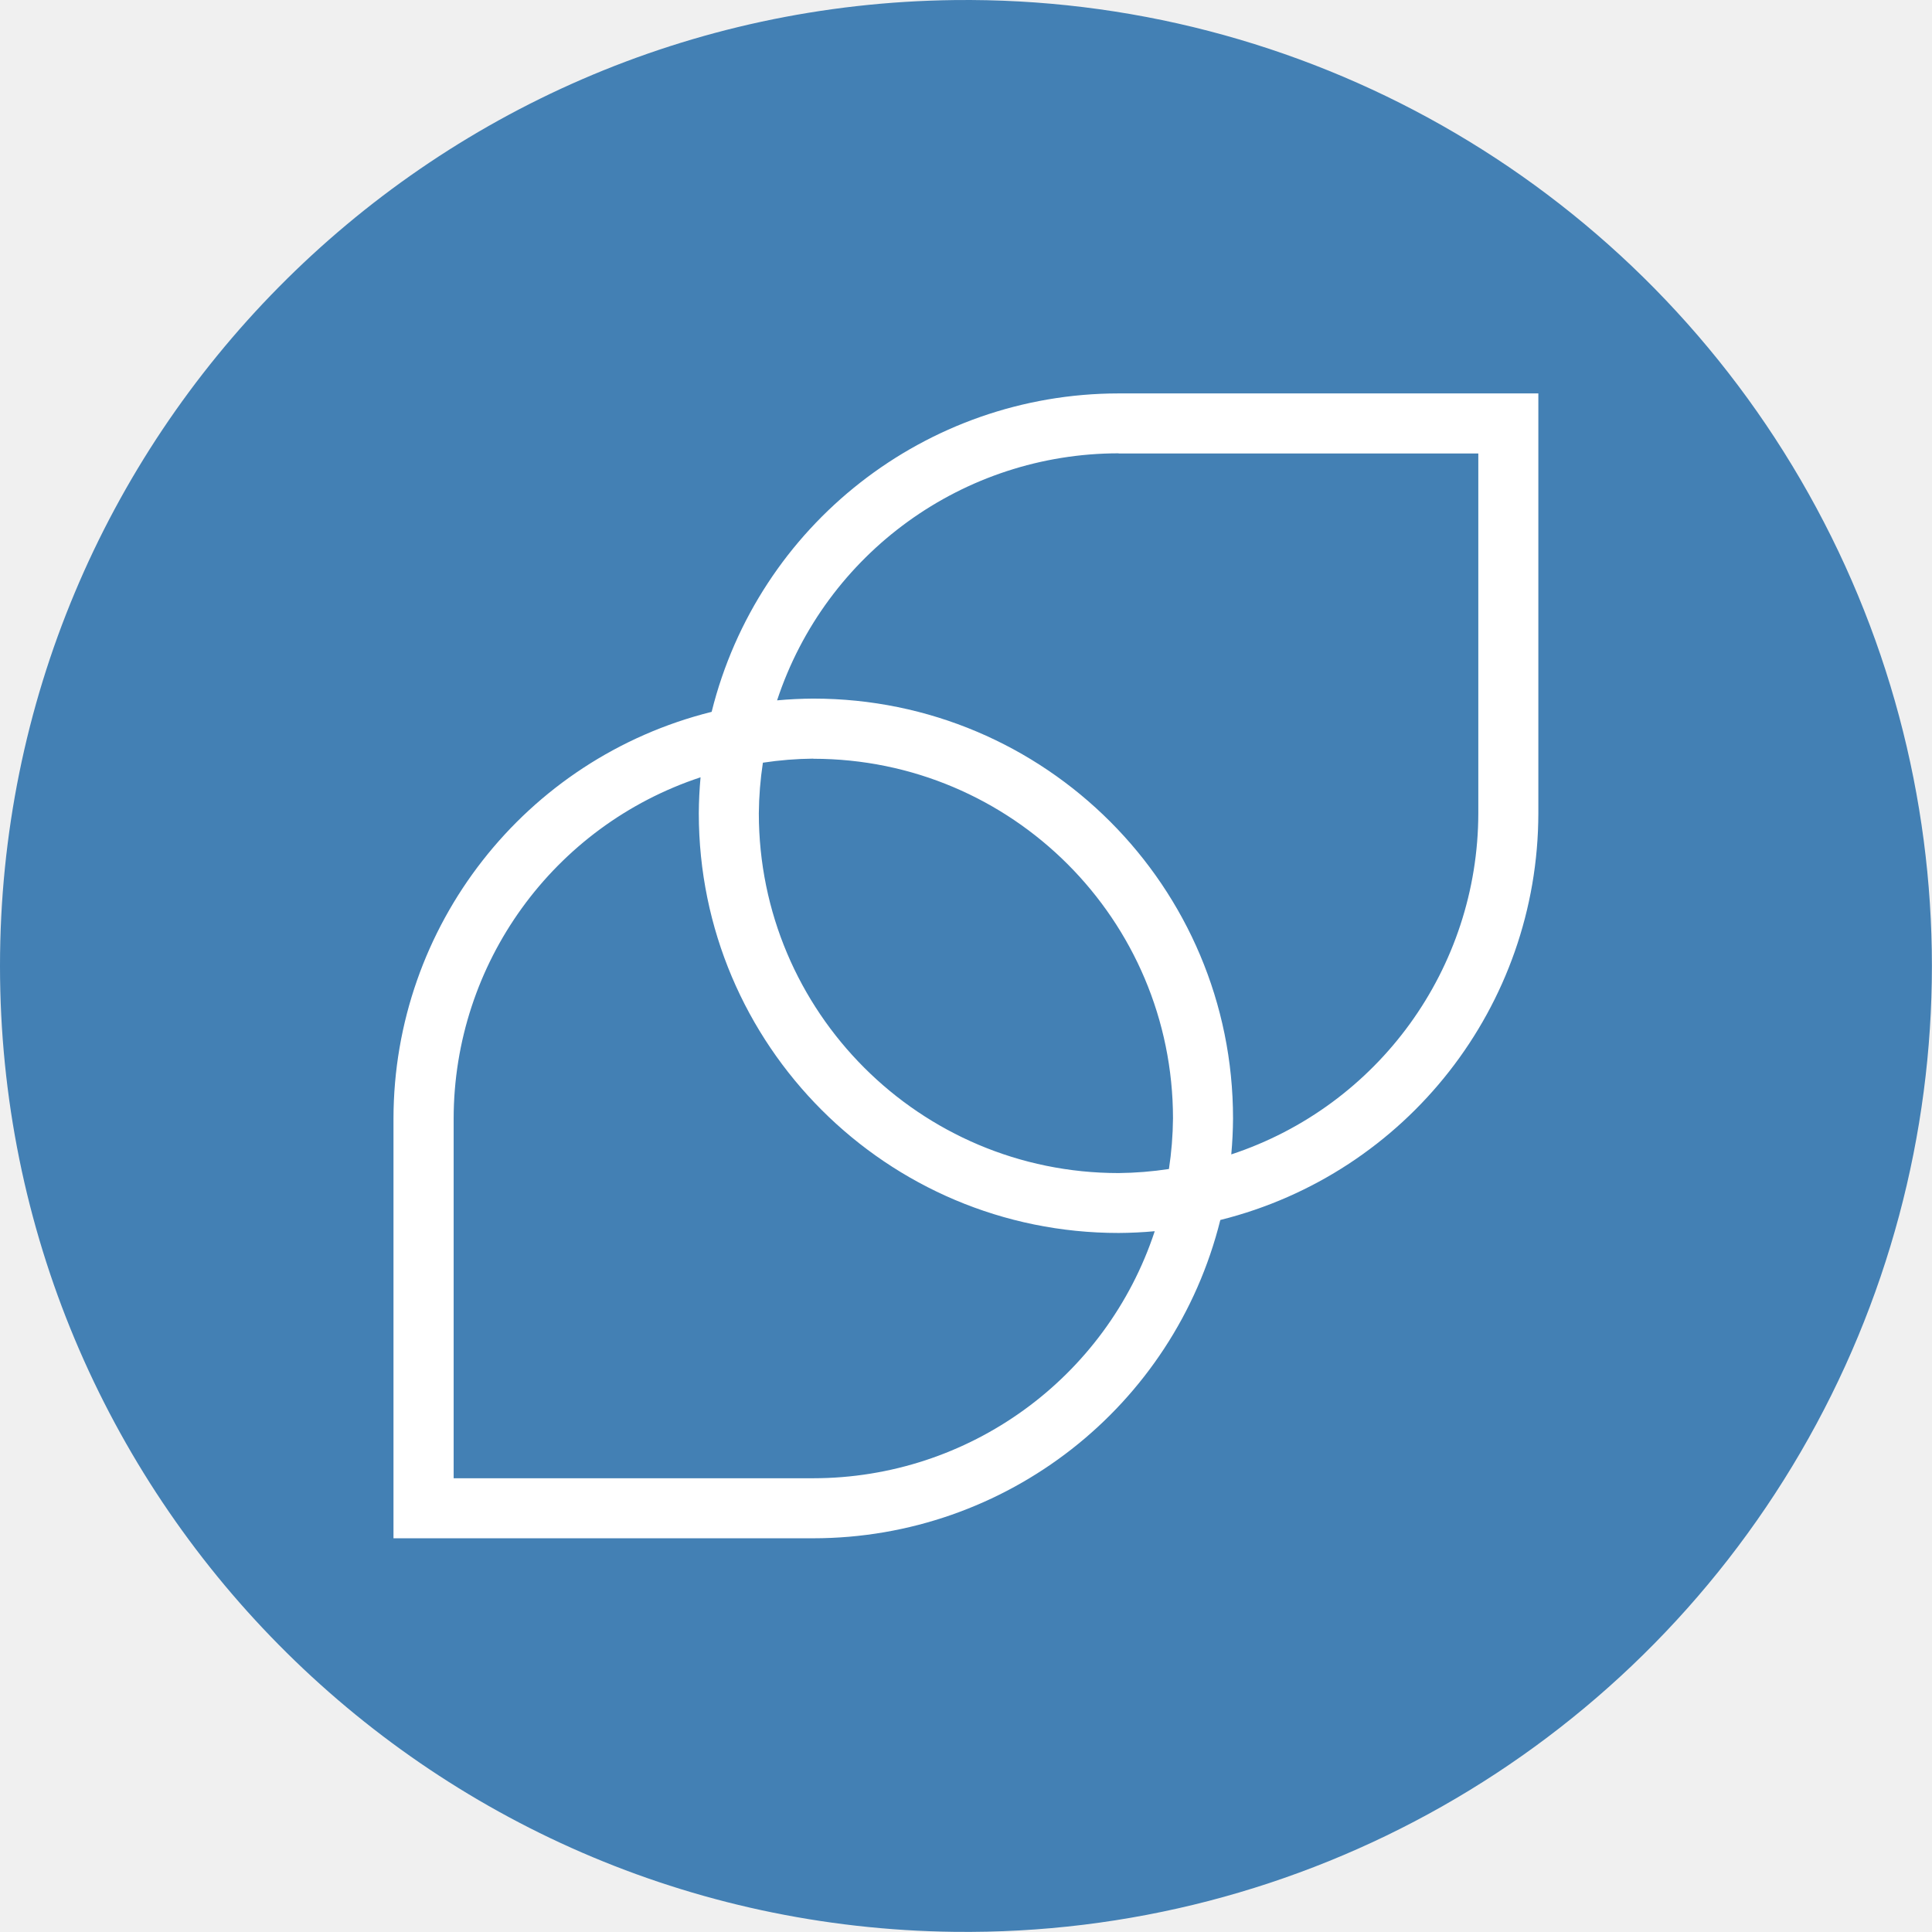
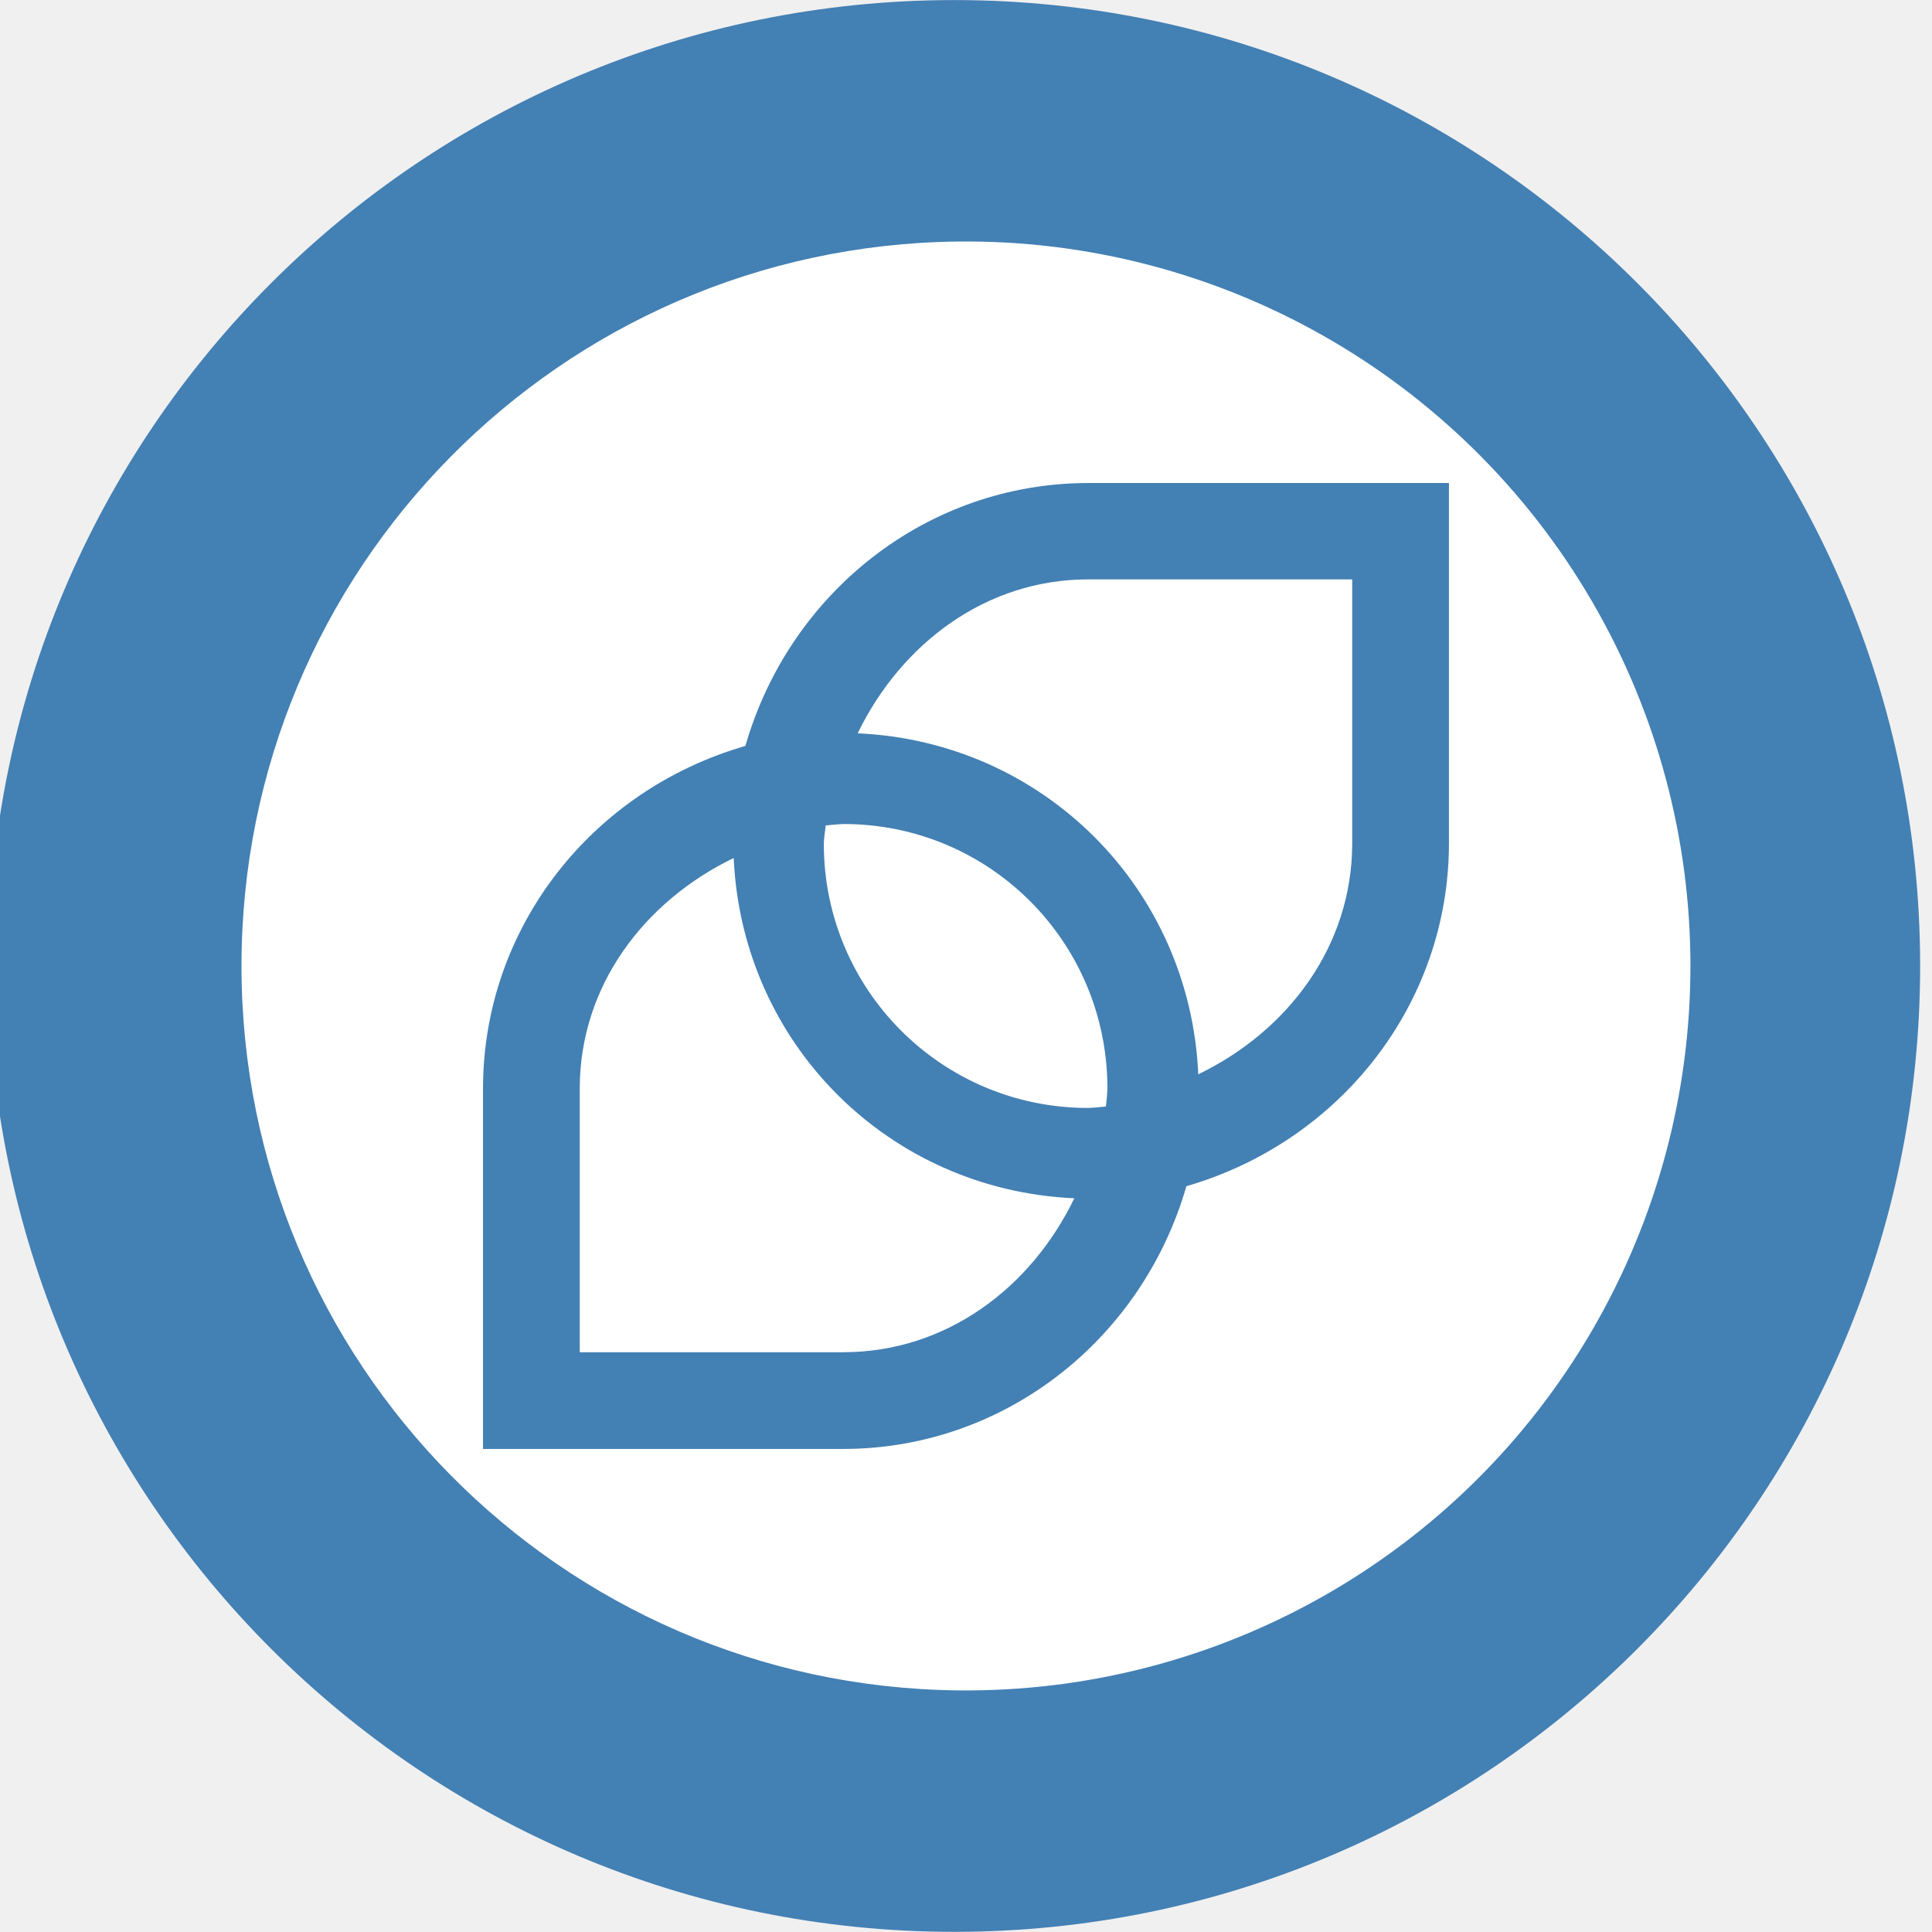
<svg xmlns="http://www.w3.org/2000/svg" width="32" height="32" version="1.1" viewBox="0 0 8.467 8.467" id="svg371">
  <defs id="defs37">
    <style id="current-color-scheme" type="text/css">.ColorScheme-Text { color:#565656; } .ColorScheme-Highlight { color:#5294e2; }</style>
    <style type="text/css" id="style13">.ColorScheme-Text { color:#565656; } .ColorScheme-Highlight { color:#5294e2; }</style>
    <style type="text/css" id="style15">.ColorScheme-Text { color:#565656; } .ColorScheme-Highlight { color:#5294e2; }</style>
    <style type="text/css" id="style17">.ColorScheme-Text { color:#565656; } .ColorScheme-Highlight { color:#5294e2; }</style>
    <style type="text/css" id="style19">.ColorScheme-Text { color:#565656; } .ColorScheme-Highlight { color:#5294e2; }</style>
    <style type="text/css" id="style21">.ColorScheme-Text { color:#565656; } .ColorScheme-Highlight { color:#5294e2; }</style>
    <style type="text/css" id="style23">.ColorScheme-Text { color:#565656; } .ColorScheme-Highlight { color:#5294e2; }</style>
    <style type="text/css" id="style25">.ColorScheme-Text { color:#565656; } .ColorScheme-Highlight { color:#5294e2; }</style>
    <style type="text/css" id="style27">.ColorScheme-Text { color:#565656; } .ColorScheme-Highlight { color:#5294e2; }</style>
    <style type="text/css" id="style29" />
    <style type="text/css" id="style31" />
    <style type="text/css" id="style33">.ColorScheme-Text { color:#565656; } .ColorScheme-Highlight { color:#5294e2; }</style>
    <style type="text/css" id="style35">.ColorScheme-Text { color:#565656; } .ColorScheme-Highlight { color:#5294e2; }</style>
  </defs>
-   <g id="korora" transform="matrix(0.59258,0,0,0.59258,-0.7839533,4.233143)">
-     <g transform="matrix(1.0385,0,0,1.0385,-0.41232,-8.7922)" id="g125" style="stroke-width:1.565">
-       <path d="m 8.467,1.588 a 6.879,6.879 0 1 1 0,13.757 6.879,6.879 0 0 1 0,-13.757 z" id="path123" style="fill:#4380b4;stroke-width:1.565" />
+   <g id="g878">
+     <path d="m 4.182,3.0771604e-4 a 4.233,4.233 0 1 1 0,8.466 4.233,4.233 0 0 1 0,-8.466 z" id="path123" style="fill:#4380b4;stroke-width:0.963" />
+     <g id="g869">
+       <g transform="matrix(0.4615497,0,0,0.4615497,0.2871124,0.3256233)" id="g861" style="stroke-width:1.565;fill:#ffffff">
+         <path d="m 8.467,1.588 a 6.879,6.879 0 1 1 0,13.757 6.879,6.879 0 0 1 0,-13.757 z" id="path859" style="fill:#ffffff;stroke-width:1.565" />
+       </g>
+       <g id="path127" style="opacity:1;fill:#4380b4;fill-opacity:1" transform="matrix(0.8012816,0,0,0.8012816,0.8411892,0.8411892)">
+         <path style="color:#000000;font-style:normal;font-variant:normal;font-weight:normal;font-stretch:normal;font-size:medium;line-height:normal;font-family:sans-serif;font-variant-ligatures:normal;font-variant-position:normal;font-variant-caps:normal;font-variant-numeric:normal;font-variant-alternates:normal;font-variant-east-asian:normal;font-feature-settings:normal;font-variation-settings:normal;text-indent:0;text-align:start;text-decoration:none;text-decoration-line:none;text-decoration-style:solid;text-decoration-color:#000000;letter-spacing:normal;word-spacing:normal;text-transform:none;writing-mode:lr-tb;direction:ltr;text-orientation:mixed;dominant-baseline:auto;baseline-shift:baseline;text-anchor:start;white-space:normal;shape-padding:0;shape-margin:0;inline-size:0;clip-rule:nonzero;display:inline;overflow:visible;visibility:visible;isolation:auto;mix-blend-mode:normal;color-interpolation:sRGB;color-interpolation-filters:linearRGB;solid-color:#000000;solid-opacity:1;vector-effect:none;fill:#4380b4;fill-opacity:1;fill-rule:nonzero;stroke:none;stroke-width:0.265;stroke-linecap:butt;stroke-linejoin:miter;stroke-miterlimit:4;stroke-dasharray:none;stroke-dashoffset:0;stroke-opacity:1;color-rendering:auto;image-rendering:auto;shape-rendering:auto;text-rendering:auto;enable-background:accumulate;stop-color:#000000;stop-opacity:1" d="M 4.902,1.724 C 4.058,1.725 3.323,2.301 3.119,3.12 2.3,3.324 1.725,4.059 1.724,4.902 V 6.742 H 3.564 C 4.409,6.741 5.144,6.166 5.348,5.347 6.166,5.143 6.741,4.408 6.742,3.564 V 1.724 Z m 0,0.263 H 6.479 V 3.564 C 6.478,4.244 6.042,4.846 5.396,5.059 c 0.005,-0.052 0.007,-0.105 0.008,-0.157 C 5.404,3.886 4.581,3.062 3.564,3.062 3.511,3.062 3.458,3.065 3.406,3.07 3.619,2.424 4.222,1.987 4.902,1.987 Z M 3.564,3.326 c 0.87,3.27e-4 1.576,0.706 1.576,1.576 -7.037e-4,0.074 -0.007,0.148 -0.018,0.222 -0.073,0.011 -0.147,0.017 -0.22,0.018 -0.871,0 -1.577,-0.706 -1.577,-1.577 7.037e-4,-0.074 0.007,-0.148 0.018,-0.222 0.073,-0.011 0.147,-0.017 0.221,-0.018 z M 3.07,3.407 c -0.005,0.052 -0.007,0.105 -0.008,0.158 -10e-8,1.016 0.824,1.84 1.84,1.839 0.053,-2.935e-4 0.106,-0.003 0.158,-0.008 C 4.848,6.042 4.244,6.478 3.564,6.479 H 1.988 V 4.902 C 1.989,4.223 2.425,3.62 3.07,3.407 Z" id="path852" />
+         <path style="color:#000000;font-style:normal;font-variant:normal;font-weight:normal;font-stretch:normal;font-size:medium;line-height:normal;font-family:sans-serif;font-variant-ligatures:normal;font-variant-position:normal;font-variant-caps:normal;font-variant-numeric:normal;font-variant-alternates:normal;font-variant-east-asian:normal;font-feature-settings:normal;font-variation-settings:normal;text-indent:0;text-align:start;text-decoration:none;text-decoration-line:none;text-decoration-style:solid;text-decoration-color:#000000;letter-spacing:normal;word-spacing:normal;text-transform:none;writing-mode:lr-tb;direction:ltr;text-orientation:mixed;dominant-baseline:auto;baseline-shift:baseline;text-anchor:start;white-space:normal;shape-padding:0;shape-margin:0;inline-size:0;clip-rule:nonzero;display:inline;overflow:visible;visibility:visible;isolation:auto;mix-blend-mode:normal;color-interpolation:sRGB;color-interpolation-filters:linearRGB;solid-color:#000000;solid-opacity:1;vector-effect:none;fill:#4380b4;fill-opacity:1;fill-rule:nonzero;stroke:none;stroke-linecap:butt;stroke-linejoin:miter;stroke-miterlimit:4;stroke-dasharray:none;stroke-dashoffset:0;stroke-opacity:1;color-rendering:auto;image-rendering:auto;shape-rendering:auto;text-rendering:auto;enable-background:accumulate;stop-color:#000000;stop-opacity:1" d="m 4.902,1.592 c -0.88,6.457e-4 -1.633,0.597 -1.875,1.438 C 2.188,3.272 1.593,4.023 1.592,4.902 V 6.875 H 3.564 C 4.444,6.874 5.197,6.277 5.439,5.438 6.278,5.195 6.874,4.443 6.875,3.564 V 1.592 Z m 0,0.527 H 6.346 V 3.564 C 6.345,4.123 5.997,4.588 5.504,4.826 5.459,3.809 4.658,3.006 3.641,2.961 3.88,2.469 4.344,2.119 4.902,2.119 Z M 3.881,2.209 C 3.795,2.274 3.764,2.389 3.691,2.469 3.765,2.387 3.794,2.275 3.881,2.209 Z m -0.322,0.984 c -0.079,9.609e-4 -0.156,0.008 -0.234,0.02 l -0.096,0.014 0.002,-0.008 0.188,-0.018 c 0.047,-0.004 0.093,-0.007 0.141,-0.008 z m -0.332,0.035 -0.014,0.094 c -0.01,0.063 -0.013,0.127 -0.016,0.191 0.001,-0.032 9.833e-4,-0.064 0.004,-0.096 l 0.018,-0.188 z m 0.471,0.02 c 0.681,0.061 1.153,0.531 1.367,1.154 C 4.849,3.78 4.377,3.309 3.697,3.248 Z M 3.564,3.457 c 6.48e-4,-7.2e-6 0.001,6.5e-6 0.002,0 0.798,0.001 1.441,0.647 1.441,1.445 -3.612e-4,0.033 -0.005,0.066 -0.008,0.1 -0.032,0.003 -0.065,0.007 -0.098,0.008 -0.799,0 -1.444,-0.645 -1.445,-1.443 v -0.002 c 3.615e-4,-0.033 0.007,-0.066 0.01,-0.1 0.032,-0.003 0.065,-0.007 0.098,-0.008 z M 2.963,3.643 C 3.009,4.659 3.81,5.459 4.826,5.504 4.588,5.997 4.123,6.345 3.564,6.346 H 2.121 V 4.902 C 2.122,4.344 2.471,3.881 2.963,3.643 Z M 2.469,3.691 C 2.389,3.764 2.274,3.795 2.209,3.881 2.275,3.794 2.387,3.765 2.469,3.691 Z M 6.258,4.586 C 6.192,4.673 6.079,4.702 5.998,4.775 6.078,4.703 6.193,4.671 6.258,4.586 Z M 5.268,4.975 c -0.001,0.024 -0.002,0.048 -0.004,0.072 l -0.016,0.189 -0.01,0.002 0.016,-0.096 c 0.008,-0.056 0.011,-0.112 0.014,-0.168 z m -0.029,0.266 -0.002,0.008 -0.188,0.016 c -0.024,0.002 -0.048,0.003 -0.072,0.004 0.056,-0.003 0.111,-0.005 0.166,-0.014 z M 4.785,5.984 C 4.709,6.071 4.678,6.189 4.586,6.258 4.676,6.19 4.71,6.069 4.785,5.984 Z" id="path854" />
+       </g>
    </g>
-     <path d="m 9.596,-4.234 a 3.104,3.104 0 0 0 -3.01,2.355 3.104,3.104 0 0 0 -2.353,3.008 v 3.104 h 3.105 a 3.104,3.104 0 0 0 3.01,-2.354 3.104,3.104 0 0 0 2.352,-3.008 v -3.105 z m 0,0.444 h 2.66 v 2.66 a 2.661,2.661 0 0 1 -1.827,2.524 3.104,3.104 0 0 0 0.013,-0.265 3.104,3.104 0 0 0 -3.104,-3.106 3.104,3.104 0 0 0 -0.268,0.013 2.661,2.661 0 0 1 2.526,-1.827 z m -2.258,2.258 a 2.661,2.661 0 0 1 2.66,2.66 2.661,2.661 0 0 1 -0.03,0.374 2.661,2.661 0 0 1 -0.372,0.03 2.661,2.661 0 0 1 -2.661,-2.661 2.661,2.661 0 0 1 0.03,-0.374 2.661,2.661 0 0 1 0.373,-0.03 z m -0.834,0.137 a 3.104,3.104 0 0 0 -0.013,0.266 3.104,3.104 0 0 0 3.105,3.104 3.104,3.104 0 0 0 0.267,-0.013 2.661,2.661 0 0 1 -2.525,1.827 h -2.66 v -2.66 a 2.661,2.661 0 0 1 1.826,-2.524 z" id="path127" style="fill:#ffffff;stroke-width:1.688" />
  </g>
</svg>
